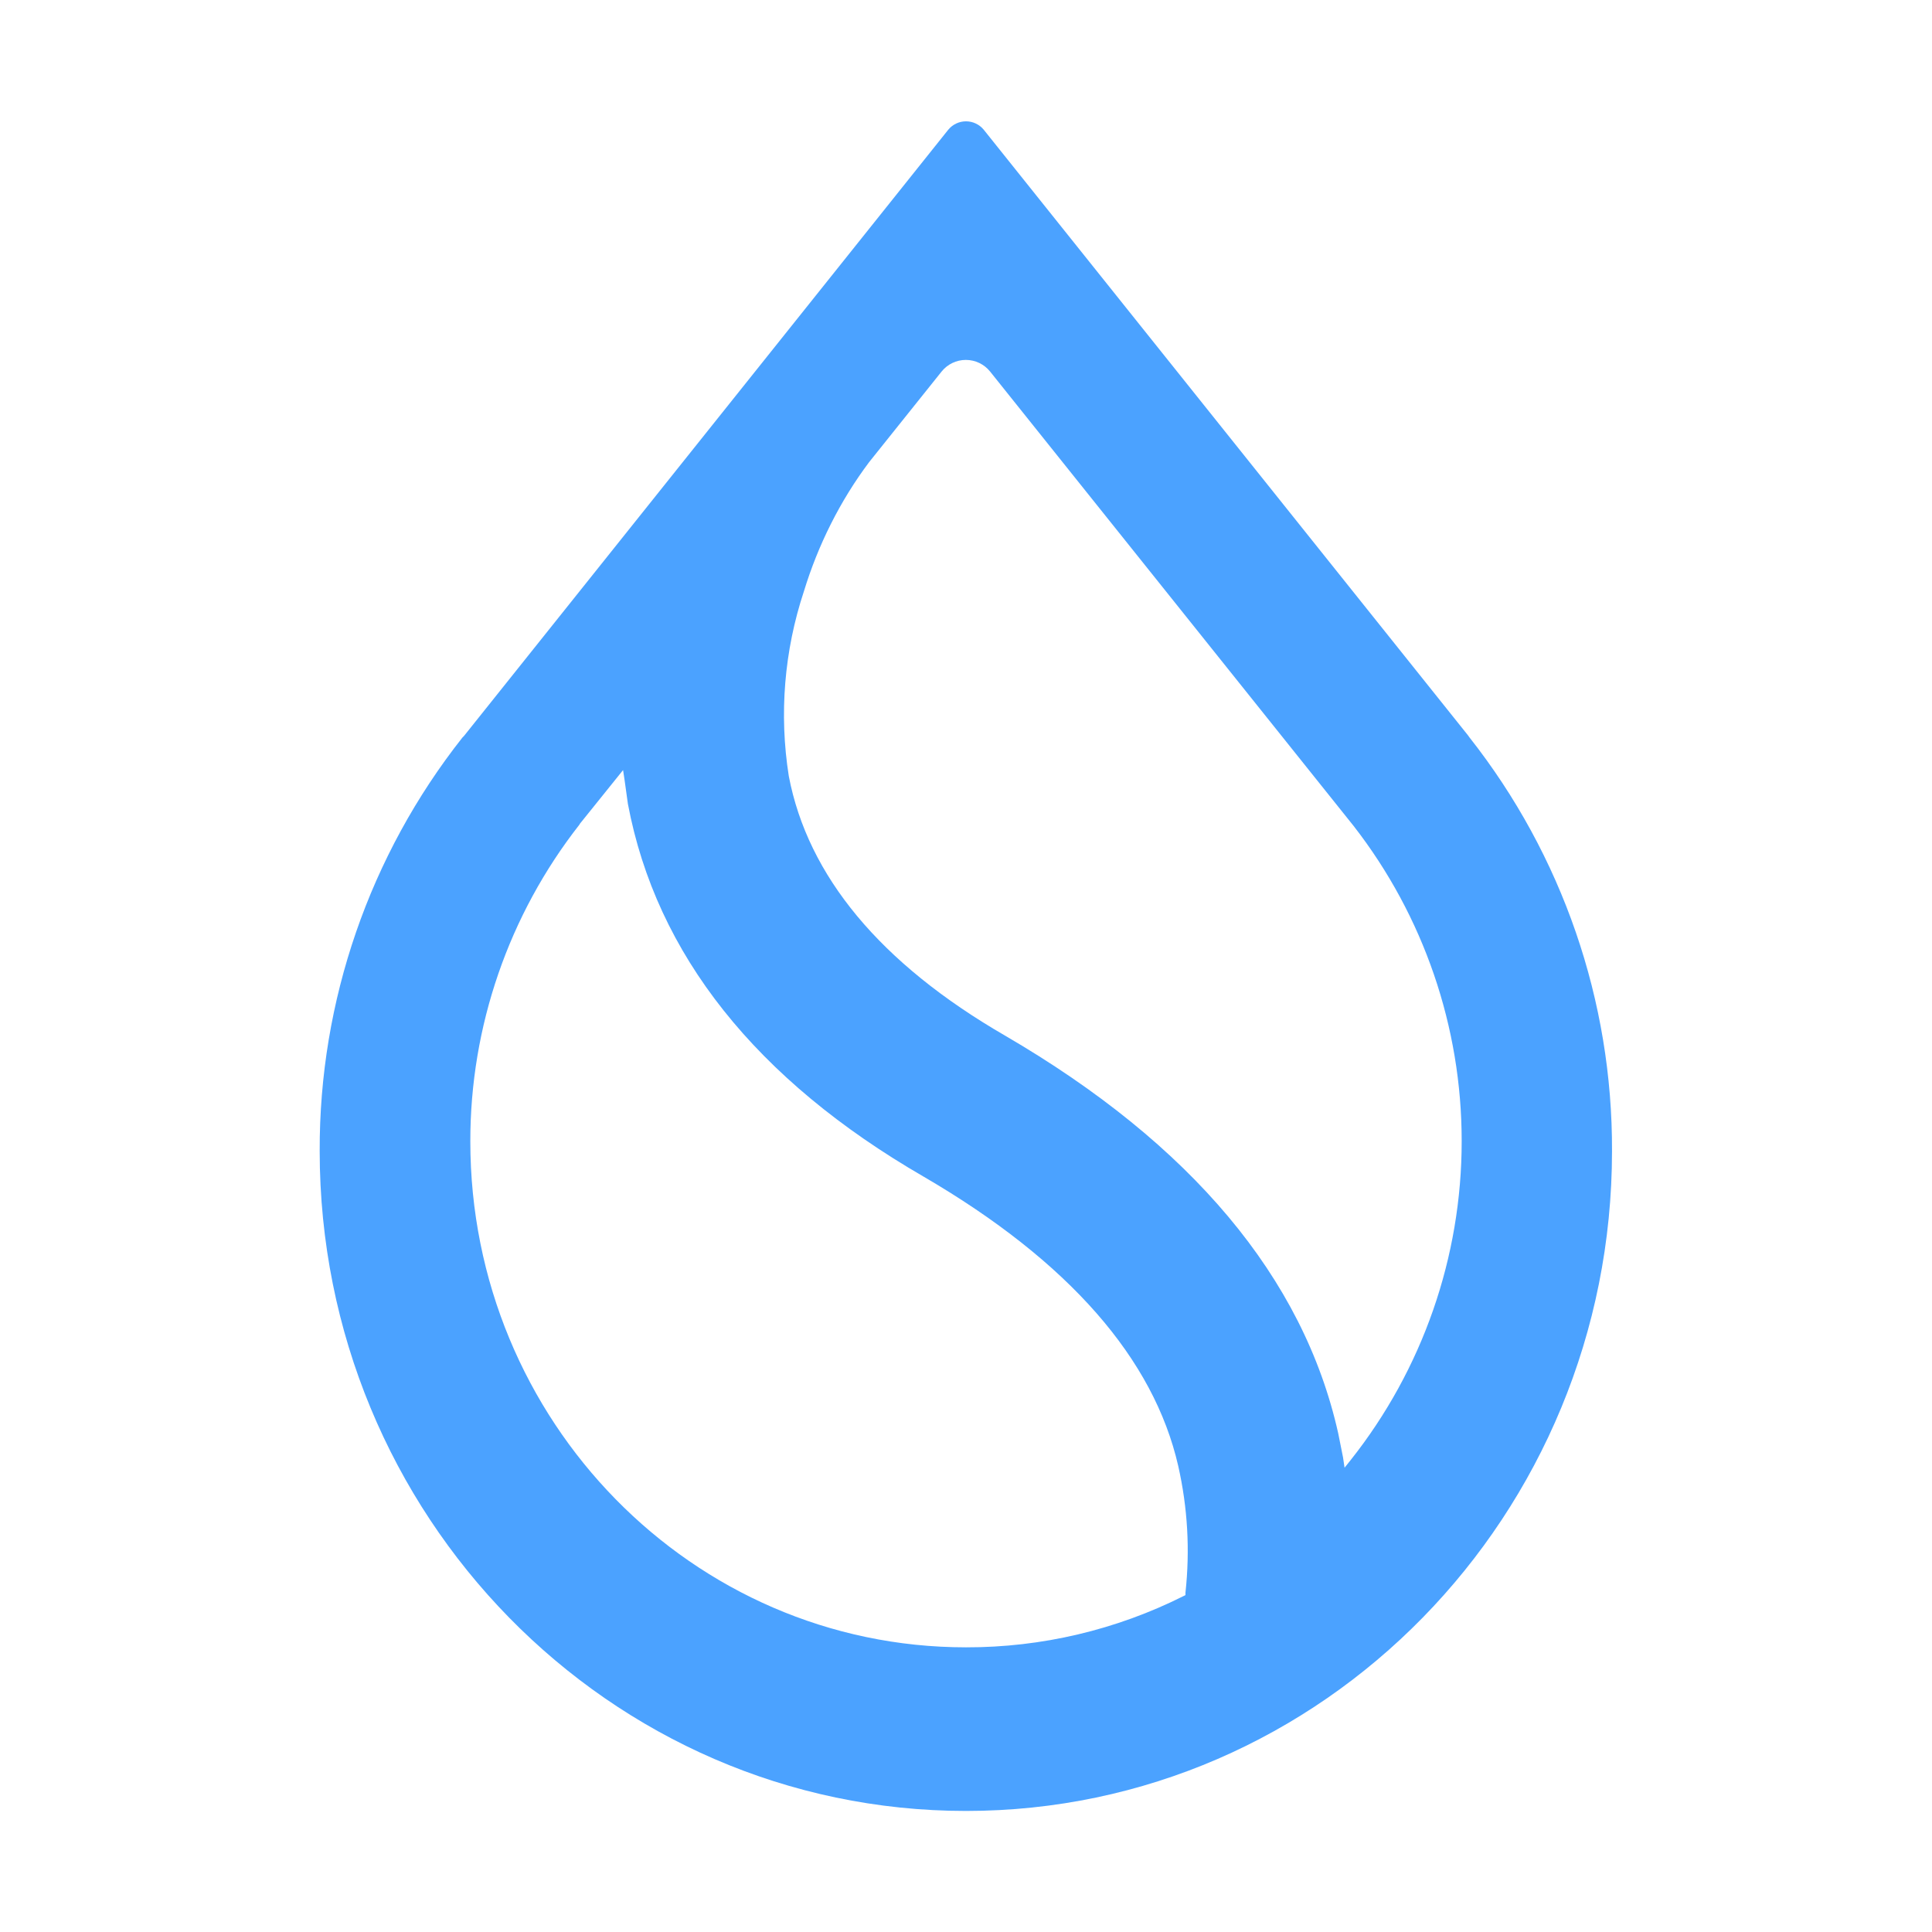
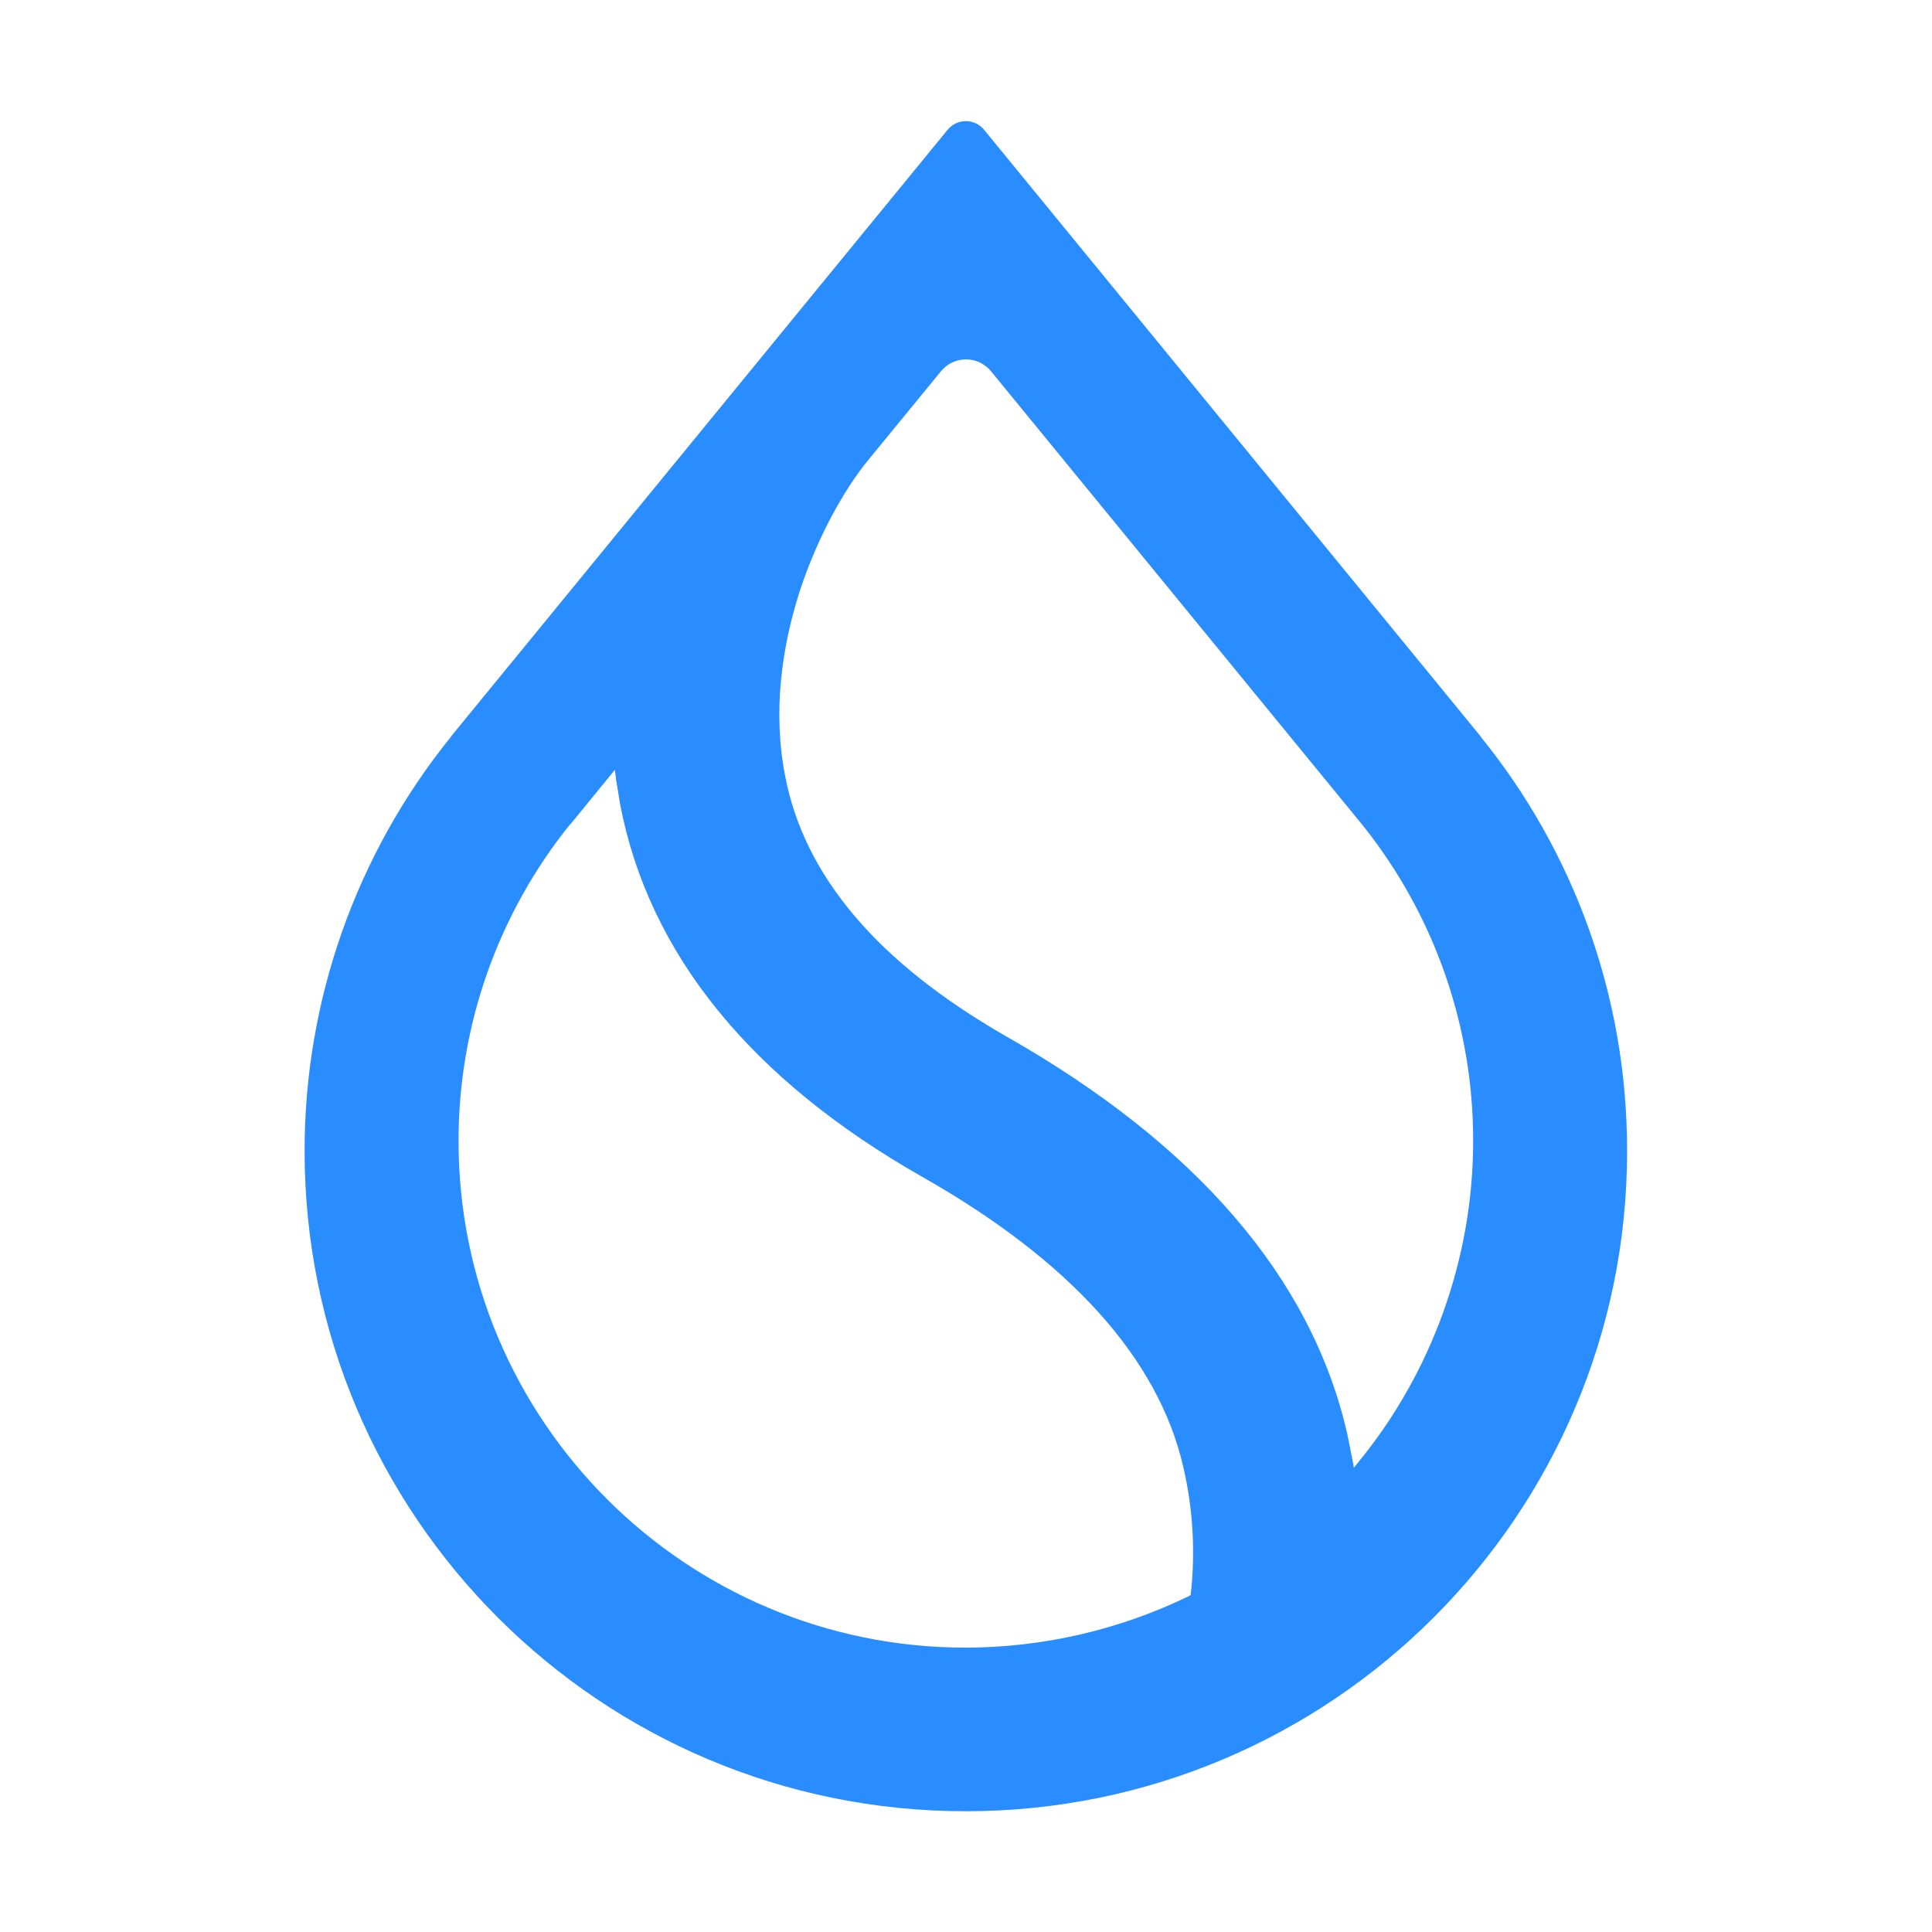
<svg xmlns="http://www.w3.org/2000/svg" viewBox="0 0 64 64">
-   <path fill="#4BA2FF" d="M44.84 27.36a17 17 0 0 1 3.58 10.44 17 17 0 0 1-3.68 10.57l-.2.25-.05-.34-.16-.8c-1.15-5.15-4.87-9.58-11.03-13.17-4.15-2.4-6.54-5.3-7.17-8.6a13 13 0 0 1 .5-6.12c.47-1.54 1.2-3 2.16-4.28l2.4-3a1.03 1.03 0 0 1 1.61 0zm3.79-3L32.59 4.3a.76.76 0 0 0-1.18 0L15.37 24.38l-.05.05a22 22 0 0 0-4.73 13.7c0 12.06 9.59 21.86 21.41 21.86s21.4-9.8 21.4-21.86a22 22 0 0 0-4.72-13.7zM19.2 27.3l1.44-1.79.05.33.11.79c.94 4.99 4.25 9.14 9.8 12.35 4.82 2.81 7.62 6.04 8.43 9.58q.47 2.08.24 4.2v.08l-.06.03a16 16 0 0 1-7.21 1.7c-9.06 0-16.42-7.5-16.42-16.76a17 17 0 0 1 3.62-10.5" />
+   <path fill="#298DFF" fill-rule="evenodd" d="M45.15 27.35A16.7 16.7 0 0 1 48.8 37.8c0 3.95-1.41 7.69-3.75 10.57l-.2.25-.06-.32-.16-.8c-1.18-5.17-5-9.59-11.3-13.17q-6.37-3.65-7.32-8.62c-.42-2.13-.11-4.28.48-6.12.6-1.83 1.48-3.37 2.23-4.3l2.45-2.99a1.07 1.07 0 0 1 1.66 0zm3.87-2.99L32.6 4.3a.78.78 0 0 0-1.21 0L14.97 24.36l-.05.07a21.8 21.8 0 0 0-4.83 13.7c0 12.08 9.8 21.87 21.9 21.87S53.9 50.2 53.9 38.13c0-5.19-1.8-9.95-4.83-13.7zM18.9 27.3l1.47-1.8.04.33.13.8c.95 4.98 4.35 9.14 10.02 12.36 4.93 2.8 7.8 6.03 8.63 9.57.35 1.48.4 2.93.26 4.2l-.01.08-.07.04a17 17 0 0 1-7.38 1.7c-9.27 0-16.8-7.51-16.8-16.78a16.7 16.7 0 0 1 3.7-10.5z" clip-rule="evenodd" />
</svg>
